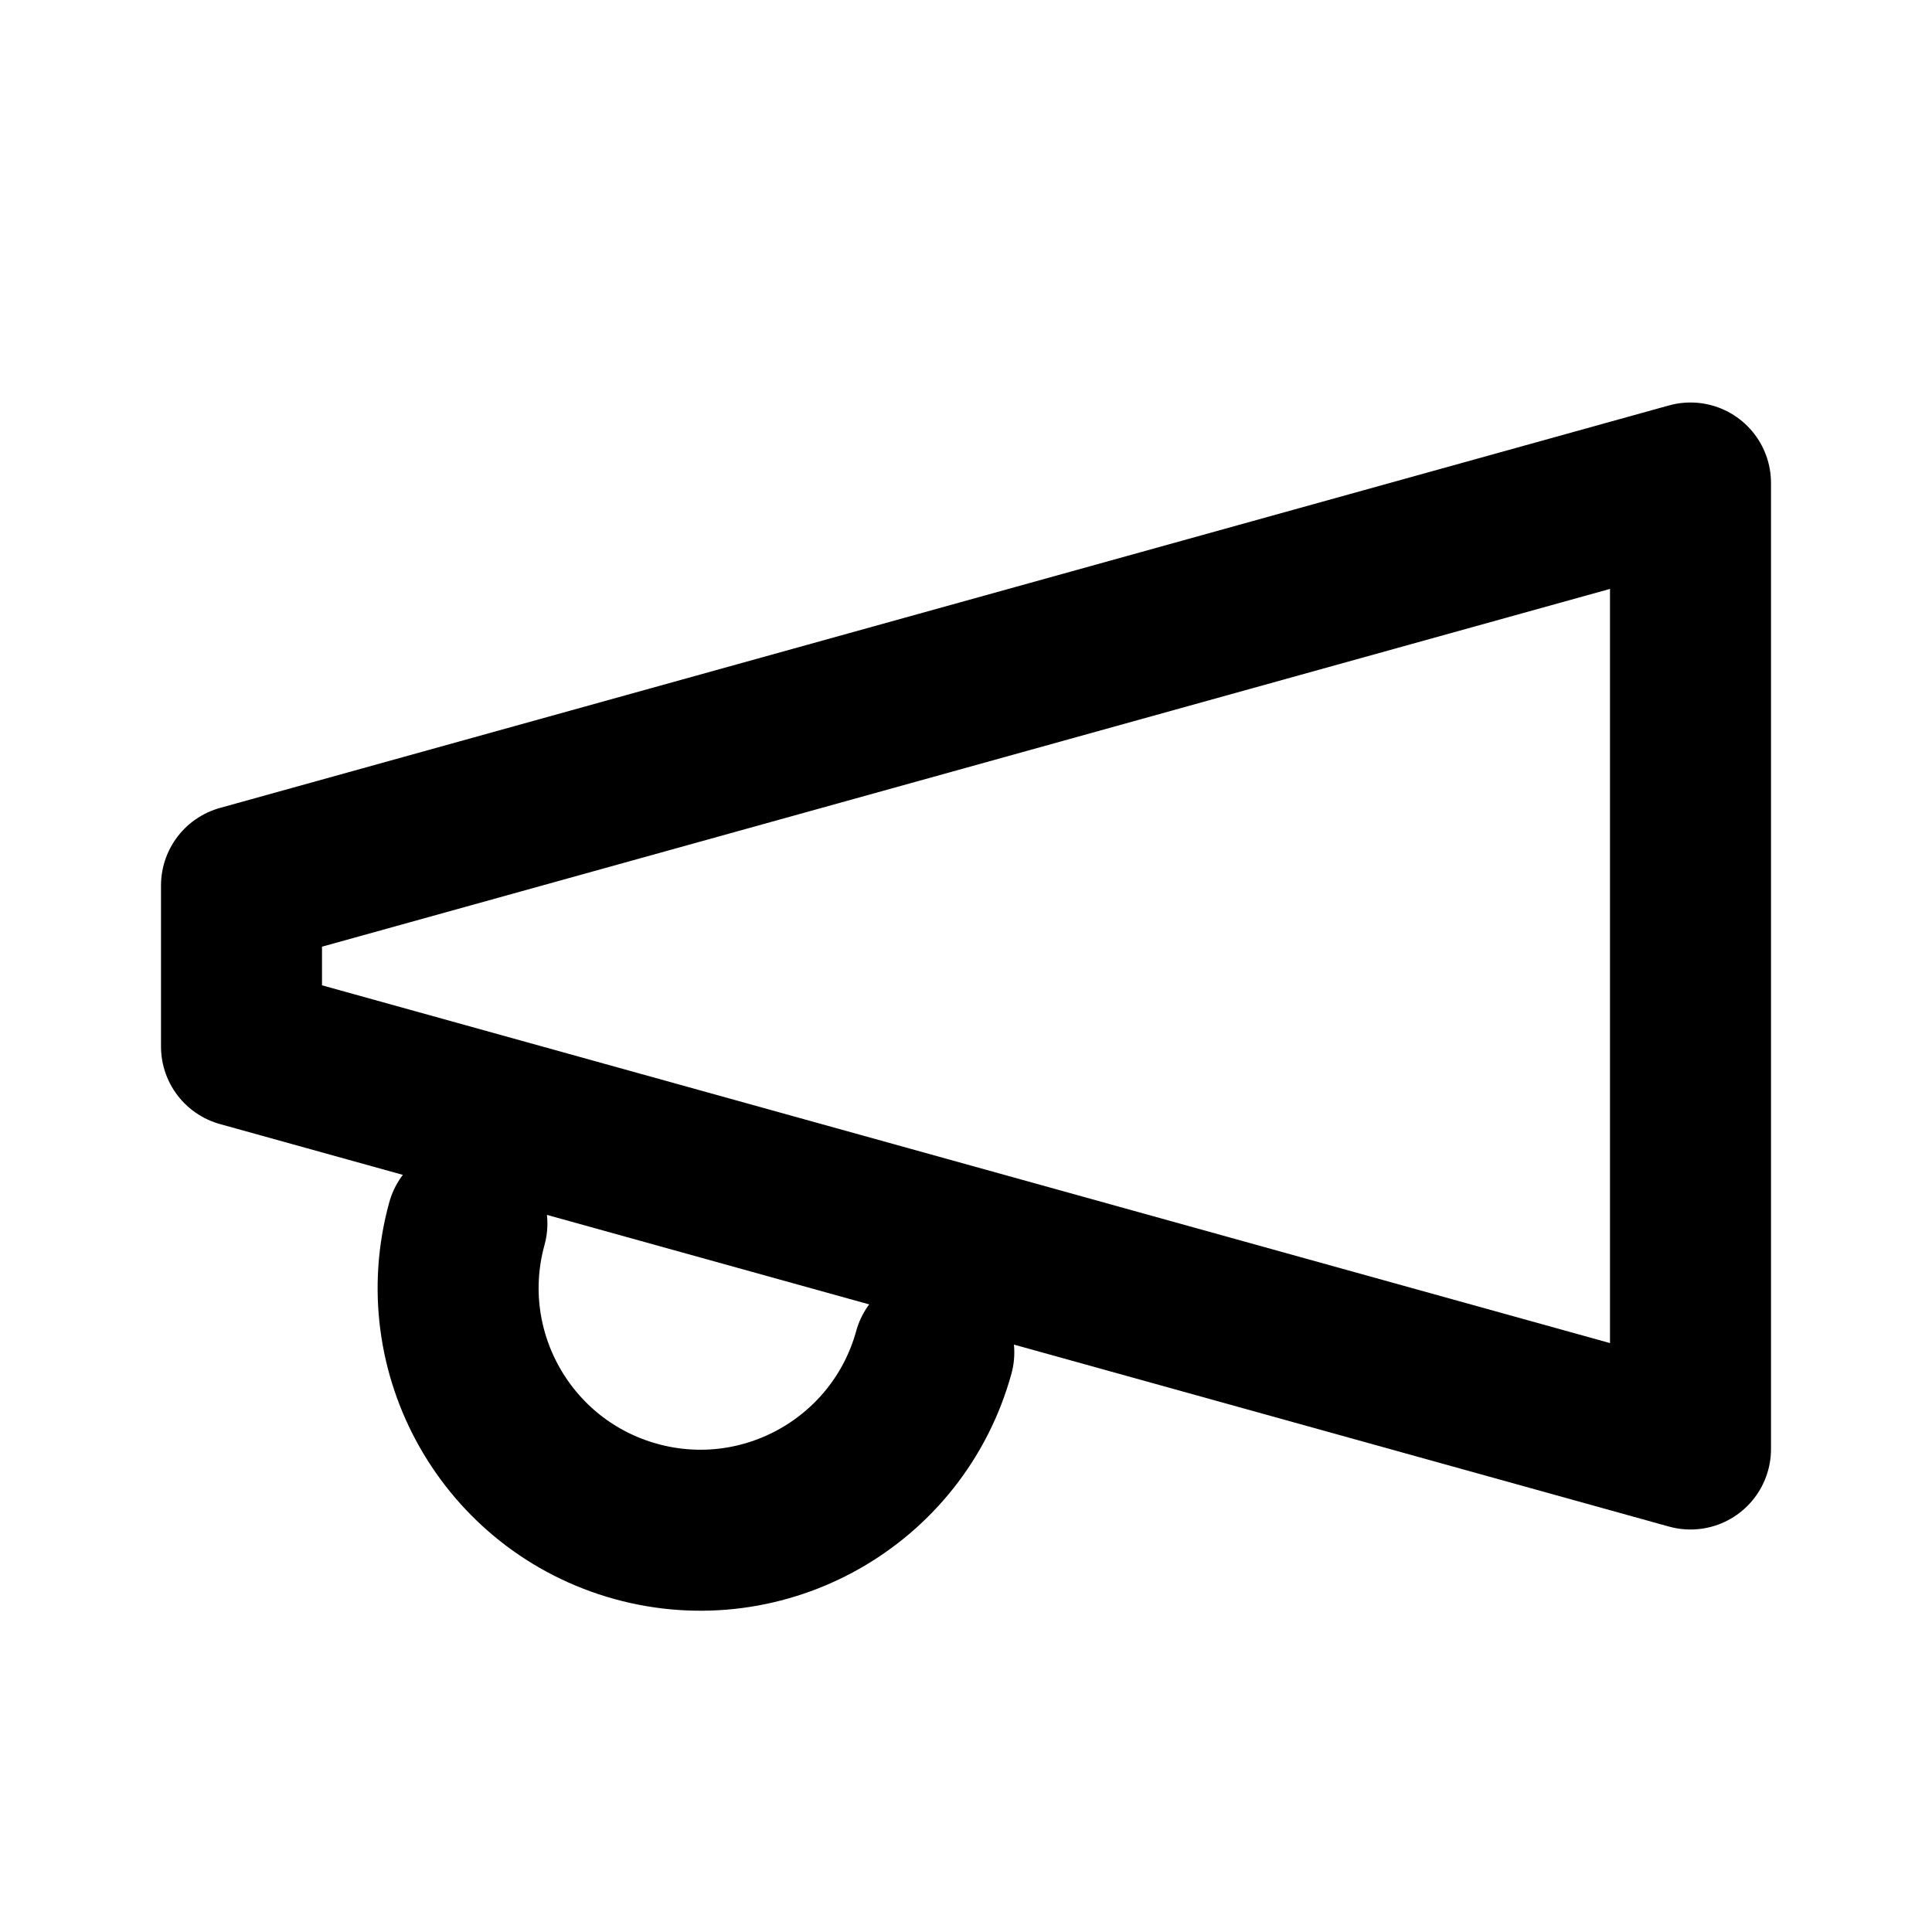
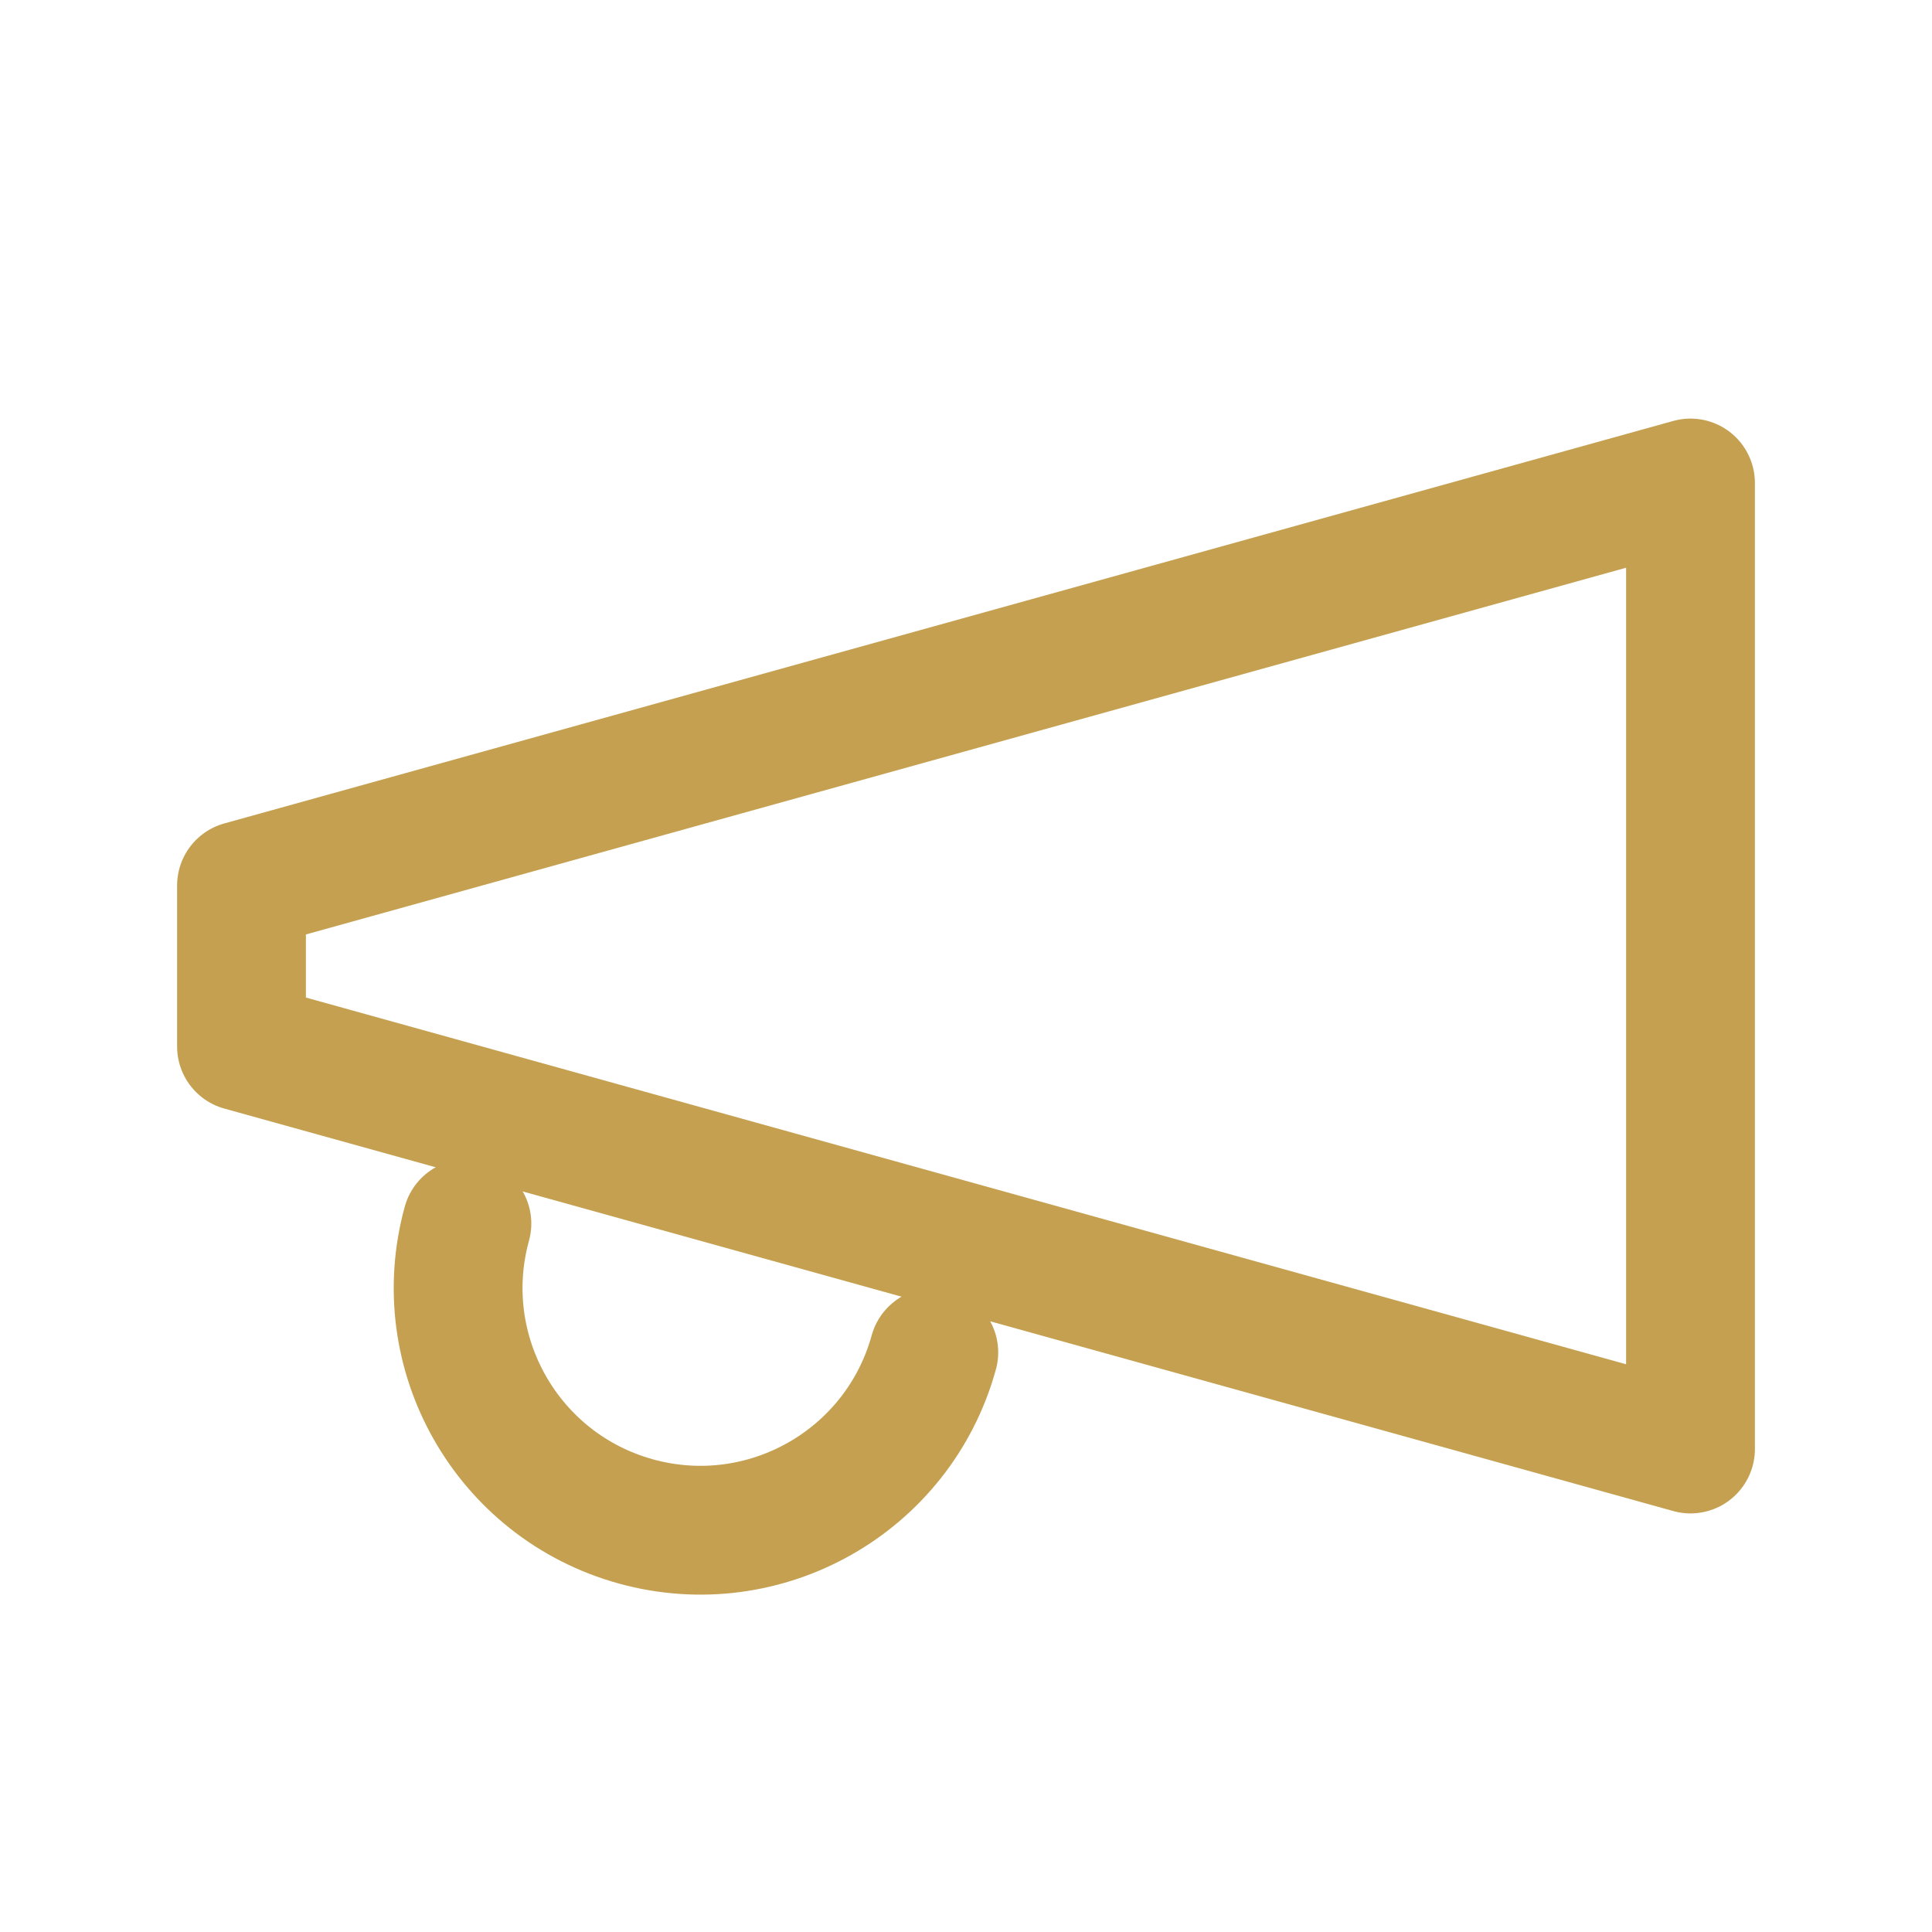
- <svg xmlns="http://www.w3.org/2000/svg" width="24" height="24" viewBox="0 0 24 24" fill="none" stroke="currentColor" stroke-width="2" stroke-linecap="round" stroke-linejoin="round">
+ <svg xmlns="http://www.w3.org/2000/svg" width="24" height="24" viewBox="0 0 24 24" fill="none" stroke="#c4a050" stroke-width="1.6" stroke-linecap="round" stroke-linejoin="round">
  <path d="m3 11 18-5v12L3 13v-2z" />
  <path d="M11.6 16.8a3 3 0 1 1-5.8-1.6" />
</svg>
